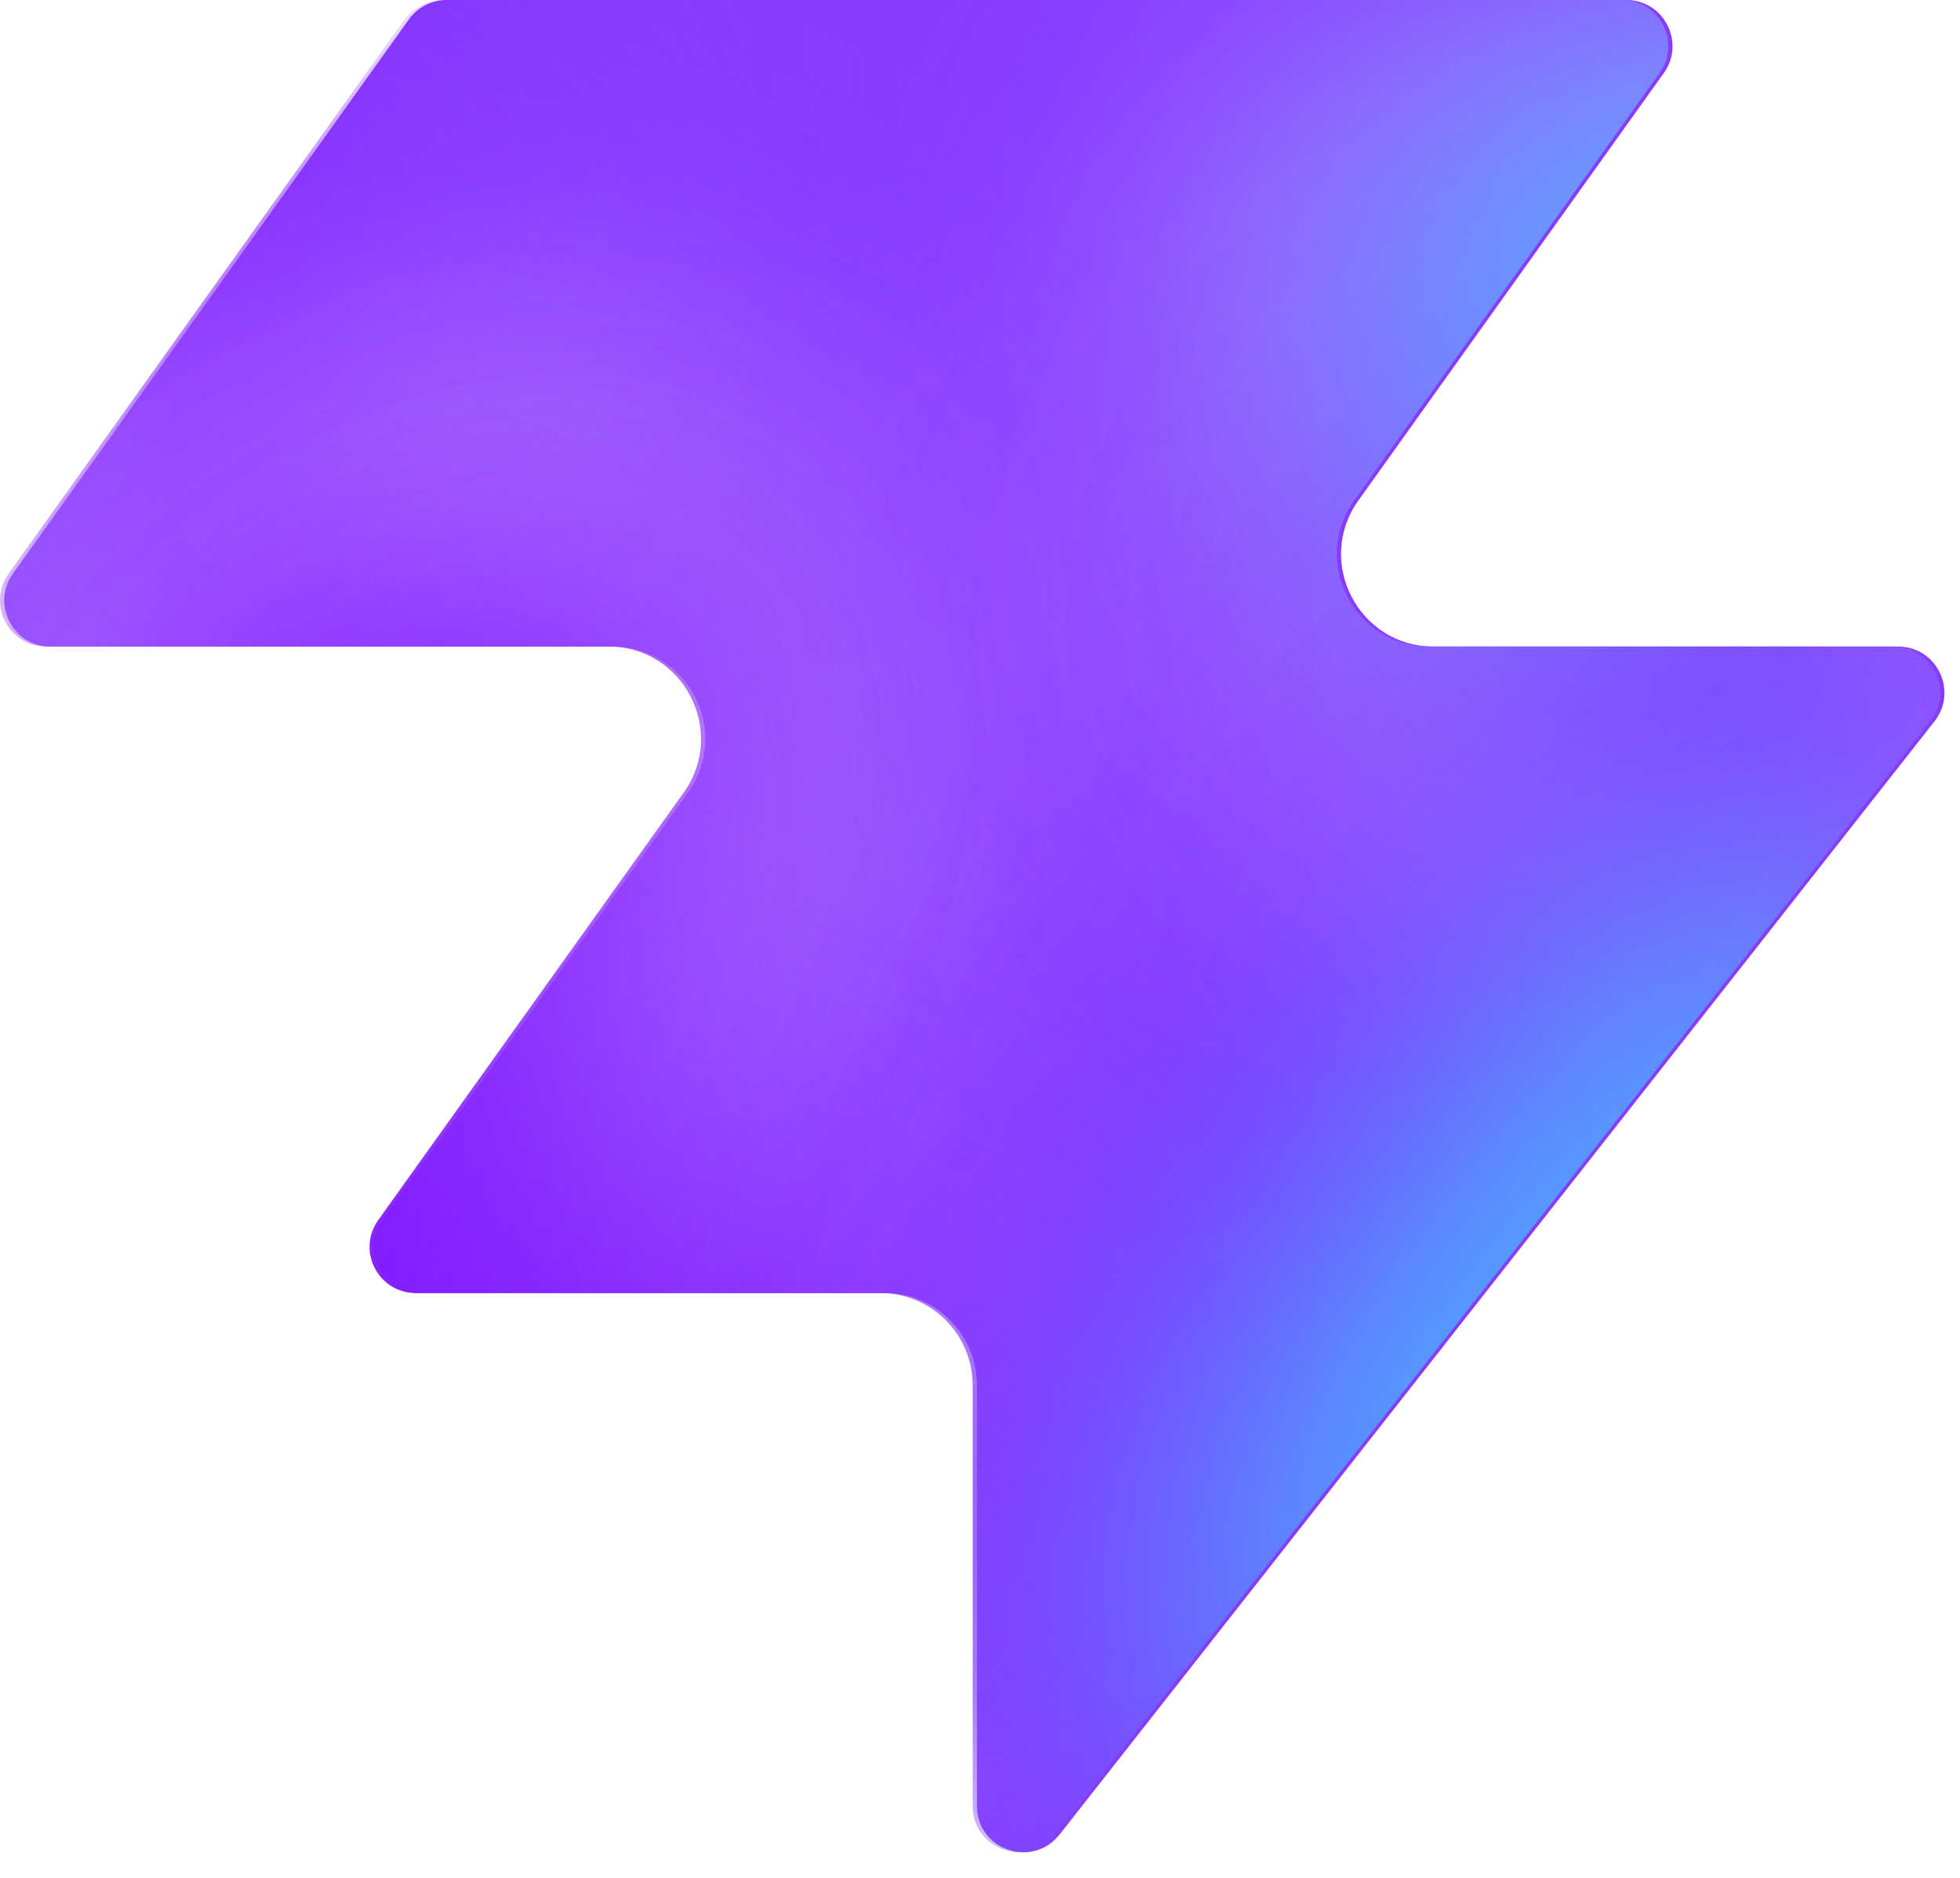
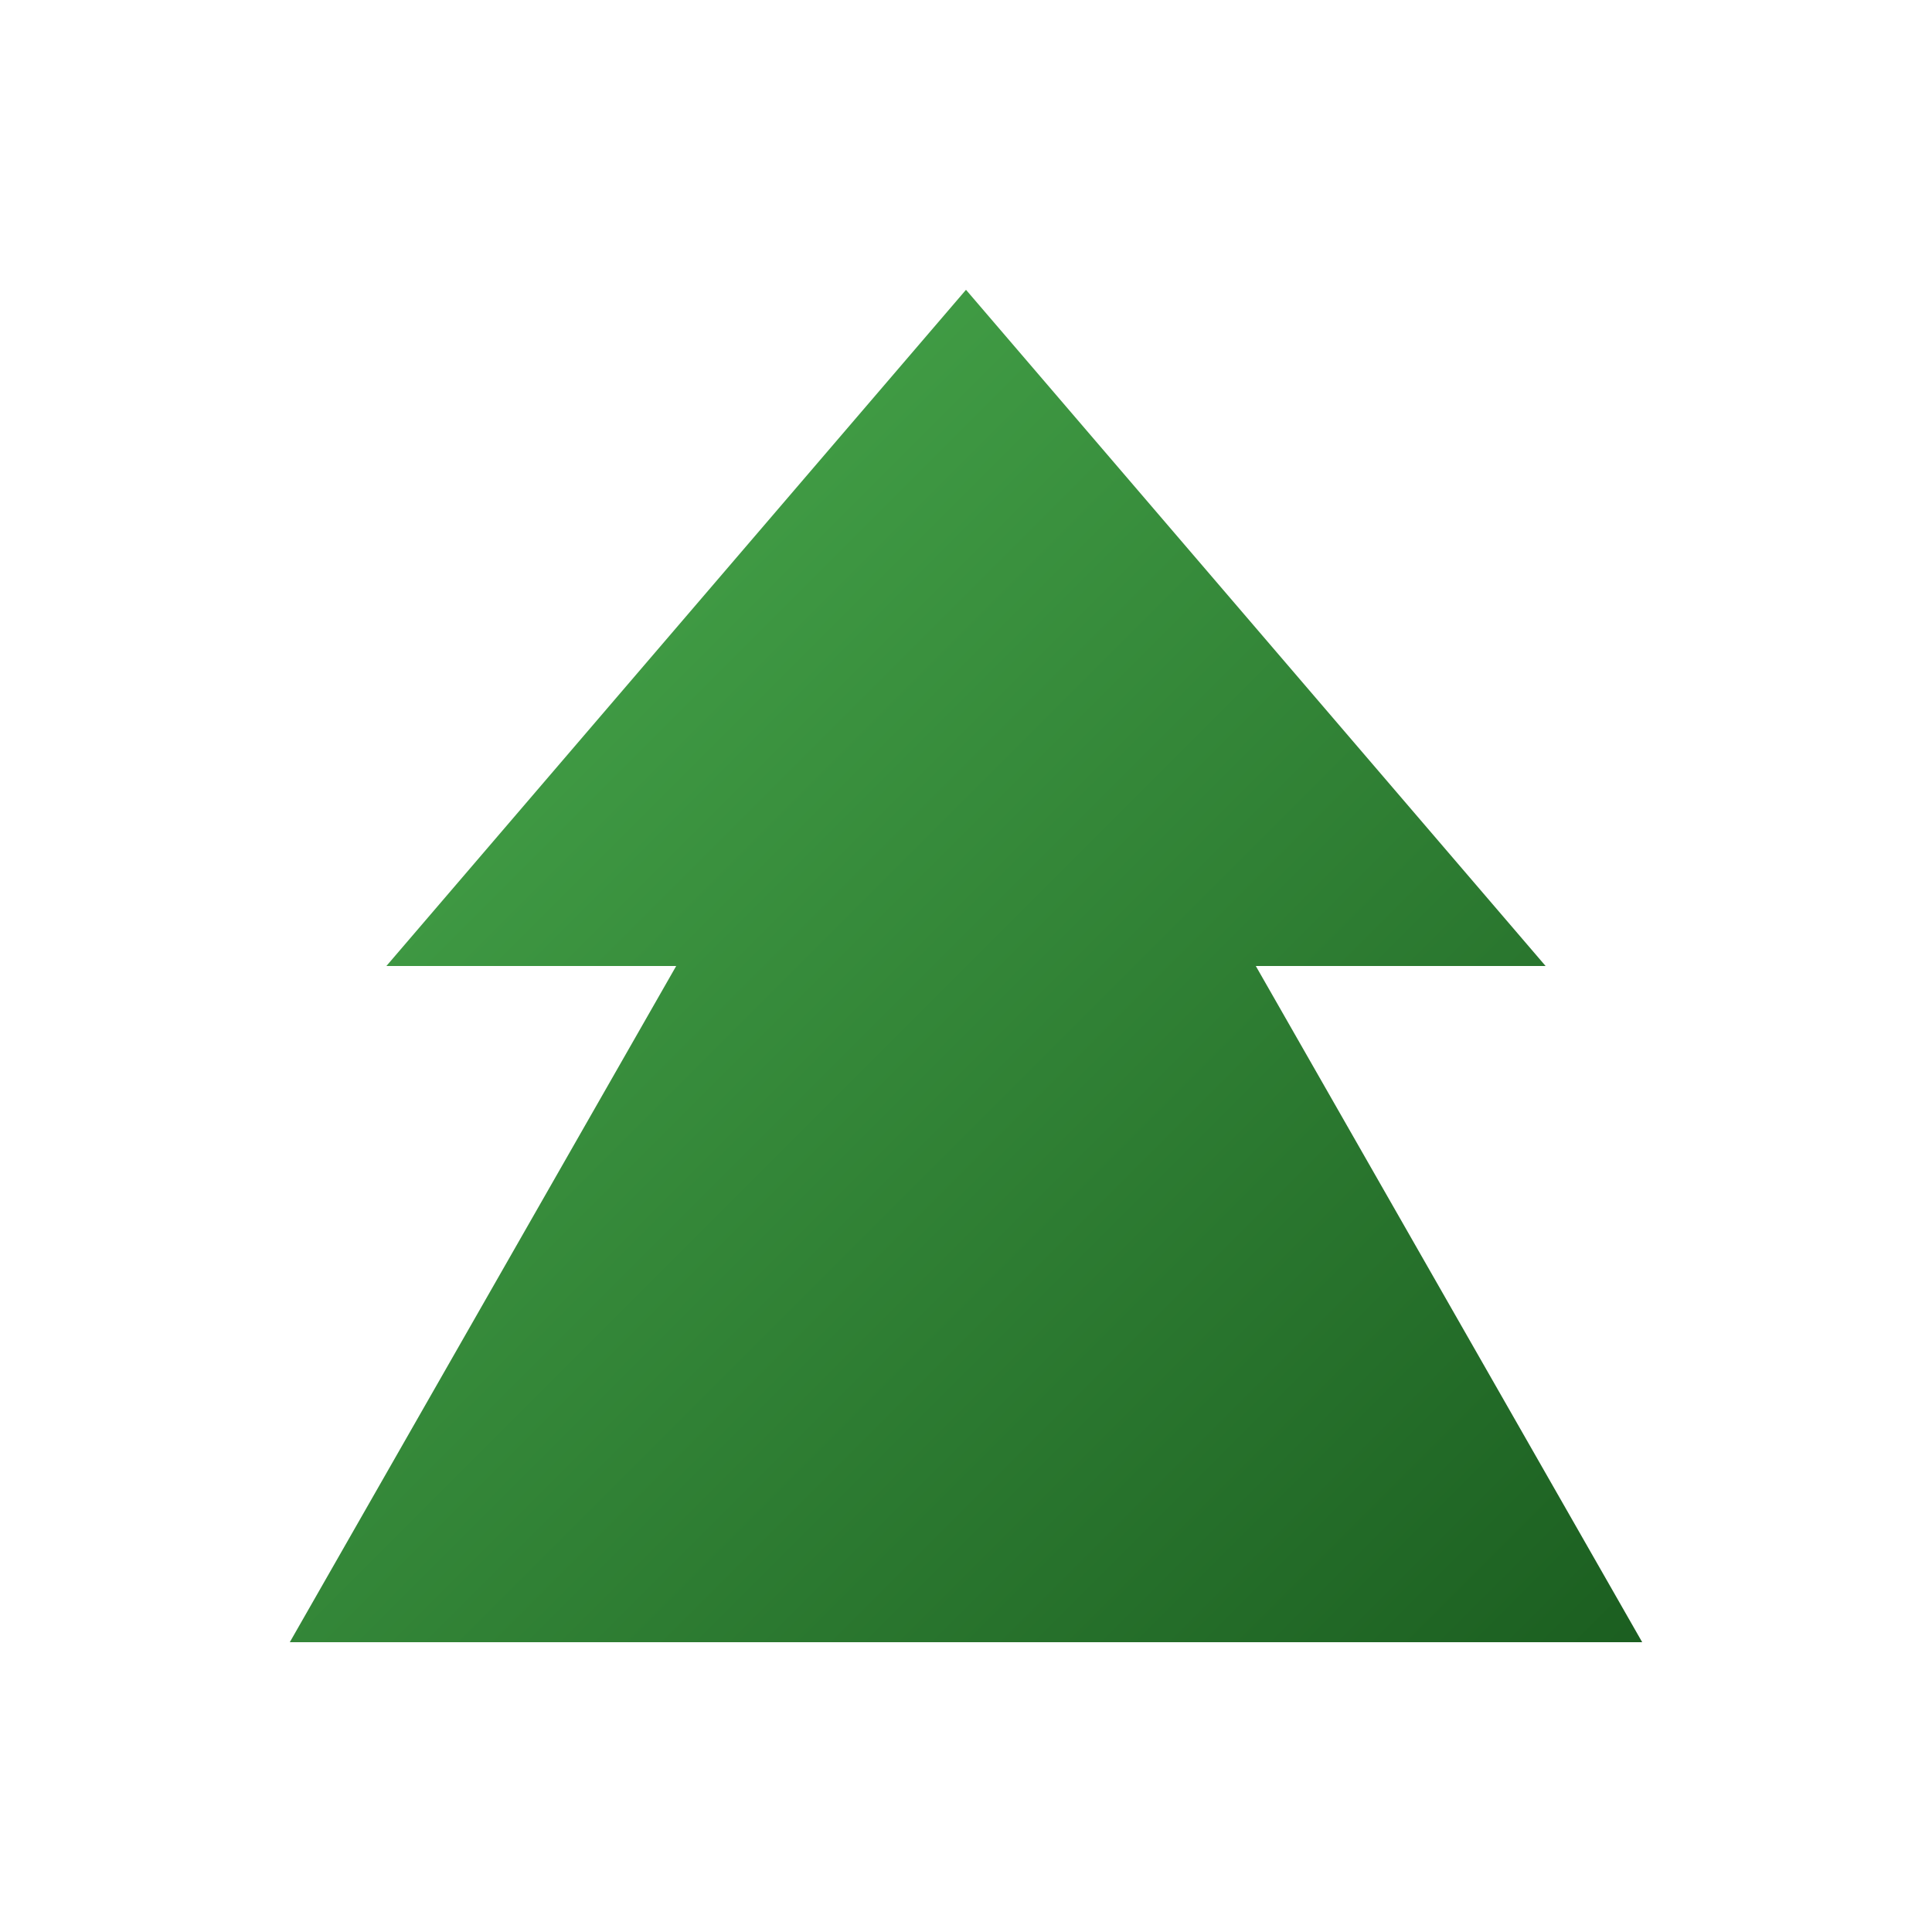
- <svg xmlns="http://www.w3.org/2000/svg" width="48" height="46" fill="none" viewBox="0 0 48 46">
-   <path fill="#863bff" d="M25.946 44.938c-.664.845-2.021.375-2.021-.698V33.937a2.26 2.26 0 0 0-2.262-2.262H10.287c-.92 0-1.456-1.04-.92-1.788l7.48-10.471c1.07-1.497 0-3.578-1.842-3.578H1.237c-.92 0-1.456-1.04-.92-1.788L10.013.474c.214-.297.556-.474.92-.474h28.894c.92 0 1.456 1.04.92 1.788l-7.48 10.471c-1.07 1.498 0 3.579 1.842 3.579h11.377c.943 0 1.473 1.088.89 1.83L25.947 44.94z" style="fill:#863bff;fill:color(display-p3 .525 .23 1);fill-opacity:1" />
-   <mask id="a" width="48" height="46" x="0" y="0" maskUnits="userSpaceOnUse" style="mask-type:alpha">
-     <path fill="#000" d="M25.842 44.938c-.664.844-2.021.375-2.021-.698V33.937a2.26 2.26 0 0 0-2.262-2.262H10.183c-.92 0-1.456-1.04-.92-1.788l7.48-10.471c1.07-1.498 0-3.579-1.842-3.579H1.133c-.92 0-1.456-1.04-.92-1.787L9.91.473c.214-.297.556-.474.92-.474h28.894c.92 0 1.456 1.04.92 1.788l-7.48 10.471c-1.07 1.498 0 3.578 1.842 3.578h11.377c.943 0 1.473 1.088.89 1.832L25.843 44.94z" style="fill:#000;fill-opacity:1" />
-   </mask>
-   <g mask="url(#a)">
-     <g filter="url(#b)">
-       <ellipse cx="5.508" cy="14.704" fill="#ede6ff" rx="5.508" ry="14.704" style="fill:#ede6ff;fill:color(display-p3 .927 .903 1);fill-opacity:1" transform="matrix(.00324 1 1 -.00324 -4.47 31.516)" />
-     </g>
-     <g filter="url(#c)">
-       <ellipse cx="10.399" cy="29.851" fill="#ede6ff" rx="10.399" ry="29.851" style="fill:#ede6ff;fill:color(display-p3 .927 .903 1);fill-opacity:1" transform="matrix(.00324 1 1 -.00324 -39.328 7.883)" />
-     </g>
-     <g filter="url(#d)">
-       <ellipse cx="5.508" cy="30.487" fill="#7e14ff" rx="5.508" ry="30.487" style="fill:#7e14ff;fill:color(display-p3 .492 .077 1);fill-opacity:1" transform="rotate(89.814 -25.913 -14.639)scale(1 -1)" />
-     </g>
-     <g filter="url(#e)">
-       <ellipse cx="5.508" cy="30.599" fill="#7e14ff" rx="5.508" ry="30.599" style="fill:#7e14ff;fill:color(display-p3 .492 .077 1);fill-opacity:1" transform="rotate(89.814 -32.644 -3.334)scale(1 -1)" />
-     </g>
-     <g filter="url(#f)">
-       <ellipse cx="5.508" cy="30.599" fill="#7e14ff" rx="5.508" ry="30.599" style="fill:#7e14ff;fill:color(display-p3 .492 .077 1);fill-opacity:1" transform="matrix(.00324 1 1 -.00324 -34.34 30.47)" />
-     </g>
-     <g filter="url(#g)">
-       <ellipse cx="14.072" cy="22.078" fill="#ede6ff" rx="14.072" ry="22.078" style="fill:#ede6ff;fill:color(display-p3 .927 .903 1);fill-opacity:1" transform="rotate(93.35 24.506 48.493)scale(-1 1)" />
-     </g>
-     <g filter="url(#h)">
-       <ellipse cx="3.47" cy="21.501" fill="#7e14ff" rx="3.47" ry="21.501" style="fill:#7e14ff;fill:color(display-p3 .492 .077 1);fill-opacity:1" transform="rotate(89.009 28.708 47.59)scale(-1 1)" />
-     </g>
-     <g filter="url(#i)">
-       <ellipse cx="3.47" cy="21.501" fill="#7e14ff" rx="3.47" ry="21.501" style="fill:#7e14ff;fill:color(display-p3 .492 .077 1);fill-opacity:1" transform="rotate(89.009 28.708 47.59)scale(-1 1)" />
-     </g>
-     <g filter="url(#j)">
-       <ellipse cx=".387" cy="8.972" fill="#7e14ff" rx="4.407" ry="29.108" style="fill:#7e14ff;fill:color(display-p3 .492 .077 1);fill-opacity:1" transform="rotate(39.51 .387 8.972)" />
-     </g>
-     <g filter="url(#k)">
-       <ellipse cx="47.523" cy="-6.092" fill="#7e14ff" rx="4.407" ry="29.108" style="fill:#7e14ff;fill:color(display-p3 .492 .077 1);fill-opacity:1" transform="rotate(37.892 47.523 -6.092)" />
-     </g>
-     <g filter="url(#l)">
-       <ellipse cx="41.412" cy="6.333" fill="#47bfff" rx="5.971" ry="9.665" style="fill:#47bfff;fill:color(display-p3 .28 .748 1);fill-opacity:1" transform="rotate(37.892 41.412 6.333)" />
-     </g>
-     <g filter="url(#m)">
-       <ellipse cx="-1.879" cy="38.332" fill="#7e14ff" rx="4.407" ry="29.108" style="fill:#7e14ff;fill:color(display-p3 .492 .077 1);fill-opacity:1" transform="rotate(37.892 -1.88 38.332)" />
-     </g>
-     <g filter="url(#n)">
-       <ellipse cx="-1.879" cy="38.332" fill="#7e14ff" rx="4.407" ry="29.108" style="fill:#7e14ff;fill:color(display-p3 .492 .077 1);fill-opacity:1" transform="rotate(37.892 -1.88 38.332)" />
-     </g>
-     <g filter="url(#o)">
-       <ellipse cx="35.651" cy="29.907" fill="#7e14ff" rx="4.407" ry="29.108" style="fill:#7e14ff;fill:color(display-p3 .492 .077 1);fill-opacity:1" transform="rotate(37.892 35.651 29.907)" />
-     </g>
-     <g filter="url(#p)">
-       <ellipse cx="38.418" cy="32.4" fill="#47bfff" rx="5.971" ry="15.297" style="fill:#47bfff;fill:color(display-p3 .28 .748 1);fill-opacity:1" transform="rotate(37.892 38.418 32.4)" />
-     </g>
-   </g>
+ <svg xmlns="http://www.w3.org/2000/svg" viewBox="0 0 100 100">
  <defs>
-     <filter id="b" width="60.045" height="41.654" x="-19.77" y="16.149" color-interpolation-filters="sRGB" filterUnits="userSpaceOnUse">
-       <feFlood flood-opacity="0" result="BackgroundImageFix" />
-       <feBlend in="SourceGraphic" in2="BackgroundImageFix" result="shape" />
-       <feGaussianBlur result="effect1_foregroundBlur_2002_17158" stdDeviation="7.659" />
-     </filter>
-     <filter id="c" width="90.34" height="51.437" x="-54.613" y="-7.533" color-interpolation-filters="sRGB" filterUnits="userSpaceOnUse">
-       <feFlood flood-opacity="0" result="BackgroundImageFix" />
-       <feBlend in="SourceGraphic" in2="BackgroundImageFix" result="shape" />
-       <feGaussianBlur result="effect1_foregroundBlur_2002_17158" stdDeviation="7.659" />
-     </filter>
-     <filter id="d" width="79.355" height="29.4" x="-49.64" y="2.03" color-interpolation-filters="sRGB" filterUnits="userSpaceOnUse">
-       <feFlood flood-opacity="0" result="BackgroundImageFix" />
-       <feBlend in="SourceGraphic" in2="BackgroundImageFix" result="shape" />
-       <feGaussianBlur result="effect1_foregroundBlur_2002_17158" stdDeviation="4.596" />
-     </filter>
-     <filter id="e" width="79.579" height="29.4" x="-45.045" y="20.029" color-interpolation-filters="sRGB" filterUnits="userSpaceOnUse">
-       <feFlood flood-opacity="0" result="BackgroundImageFix" />
-       <feBlend in="SourceGraphic" in2="BackgroundImageFix" result="shape" />
-       <feGaussianBlur result="effect1_foregroundBlur_2002_17158" stdDeviation="4.596" />
-     </filter>
-     <filter id="f" width="79.579" height="29.4" x="-43.513" y="21.178" color-interpolation-filters="sRGB" filterUnits="userSpaceOnUse">
-       <feFlood flood-opacity="0" result="BackgroundImageFix" />
-       <feBlend in="SourceGraphic" in2="BackgroundImageFix" result="shape" />
-       <feGaussianBlur result="effect1_foregroundBlur_2002_17158" stdDeviation="4.596" />
-     </filter>
-     <filter id="g" width="74.749" height="58.852" x="15.756" y="-17.901" color-interpolation-filters="sRGB" filterUnits="userSpaceOnUse">
-       <feFlood flood-opacity="0" result="BackgroundImageFix" />
-       <feBlend in="SourceGraphic" in2="BackgroundImageFix" result="shape" />
-       <feGaussianBlur result="effect1_foregroundBlur_2002_17158" stdDeviation="7.659" />
-     </filter>
-     <filter id="h" width="61.377" height="25.362" x="23.548" y="2.284" color-interpolation-filters="sRGB" filterUnits="userSpaceOnUse">
-       <feFlood flood-opacity="0" result="BackgroundImageFix" />
-       <feBlend in="SourceGraphic" in2="BackgroundImageFix" result="shape" />
-       <feGaussianBlur result="effect1_foregroundBlur_2002_17158" stdDeviation="4.596" />
-     </filter>
-     <filter id="i" width="61.377" height="25.362" x="23.548" y="2.284" color-interpolation-filters="sRGB" filterUnits="userSpaceOnUse">
-       <feFlood flood-opacity="0" result="BackgroundImageFix" />
-       <feBlend in="SourceGraphic" in2="BackgroundImageFix" result="shape" />
-       <feGaussianBlur result="effect1_foregroundBlur_2002_17158" stdDeviation="4.596" />
-     </filter>
-     <filter id="j" width="56.045" height="63.649" x="-27.636" y="-22.853" color-interpolation-filters="sRGB" filterUnits="userSpaceOnUse">
-       <feFlood flood-opacity="0" result="BackgroundImageFix" />
-       <feBlend in="SourceGraphic" in2="BackgroundImageFix" result="shape" />
-       <feGaussianBlur result="effect1_foregroundBlur_2002_17158" stdDeviation="4.596" />
-     </filter>
-     <filter id="k" width="54.814" height="64.646" x="20.116" y="-38.415" color-interpolation-filters="sRGB" filterUnits="userSpaceOnUse">
-       <feFlood flood-opacity="0" result="BackgroundImageFix" />
-       <feBlend in="SourceGraphic" in2="BackgroundImageFix" result="shape" />
-       <feGaussianBlur result="effect1_foregroundBlur_2002_17158" stdDeviation="4.596" />
-     </filter>
-     <filter id="l" width="33.541" height="35.313" x="24.641" y="-11.323" color-interpolation-filters="sRGB" filterUnits="userSpaceOnUse">
-       <feFlood flood-opacity="0" result="BackgroundImageFix" />
-       <feBlend in="SourceGraphic" in2="BackgroundImageFix" result="shape" />
-       <feGaussianBlur result="effect1_foregroundBlur_2002_17158" stdDeviation="4.596" />
-     </filter>
-     <filter id="m" width="54.814" height="64.646" x="-29.286" y="6.009" color-interpolation-filters="sRGB" filterUnits="userSpaceOnUse">
-       <feFlood flood-opacity="0" result="BackgroundImageFix" />
-       <feBlend in="SourceGraphic" in2="BackgroundImageFix" result="shape" />
-       <feGaussianBlur result="effect1_foregroundBlur_2002_17158" stdDeviation="4.596" />
-     </filter>
-     <filter id="n" width="54.814" height="64.646" x="-29.286" y="6.009" color-interpolation-filters="sRGB" filterUnits="userSpaceOnUse">
-       <feFlood flood-opacity="0" result="BackgroundImageFix" />
-       <feBlend in="SourceGraphic" in2="BackgroundImageFix" result="shape" />
-       <feGaussianBlur result="effect1_foregroundBlur_2002_17158" stdDeviation="4.596" />
-     </filter>
-     <filter id="o" width="54.814" height="64.646" x="8.244" y="-2.416" color-interpolation-filters="sRGB" filterUnits="userSpaceOnUse">
-       <feFlood flood-opacity="0" result="BackgroundImageFix" />
-       <feBlend in="SourceGraphic" in2="BackgroundImageFix" result="shape" />
-       <feGaussianBlur result="effect1_foregroundBlur_2002_17158" stdDeviation="4.596" />
-     </filter>
-     <filter id="p" width="39.409" height="43.623" x="18.713" y="10.588" color-interpolation-filters="sRGB" filterUnits="userSpaceOnUse">
-       <feFlood flood-opacity="0" result="BackgroundImageFix" />
-       <feBlend in="SourceGraphic" in2="BackgroundImageFix" result="shape" />
-       <feGaussianBlur result="effect1_foregroundBlur_2002_17158" stdDeviation="4.596" />
-     </filter>
+     <linearGradient id="g" x1="0%" y1="0%" x2="100%" y2="100%">
+       <stop offset="0%" stop-color="#4CAF50" />
+       <stop offset="100%" stop-color="#1B5E20" />
+     </linearGradient>
  </defs>
+   <path fill="url(#g)" d="M50 15 L20 50 L35 50 L15 85 L85 85 L65 50 L80 50 Z" />
</svg>
